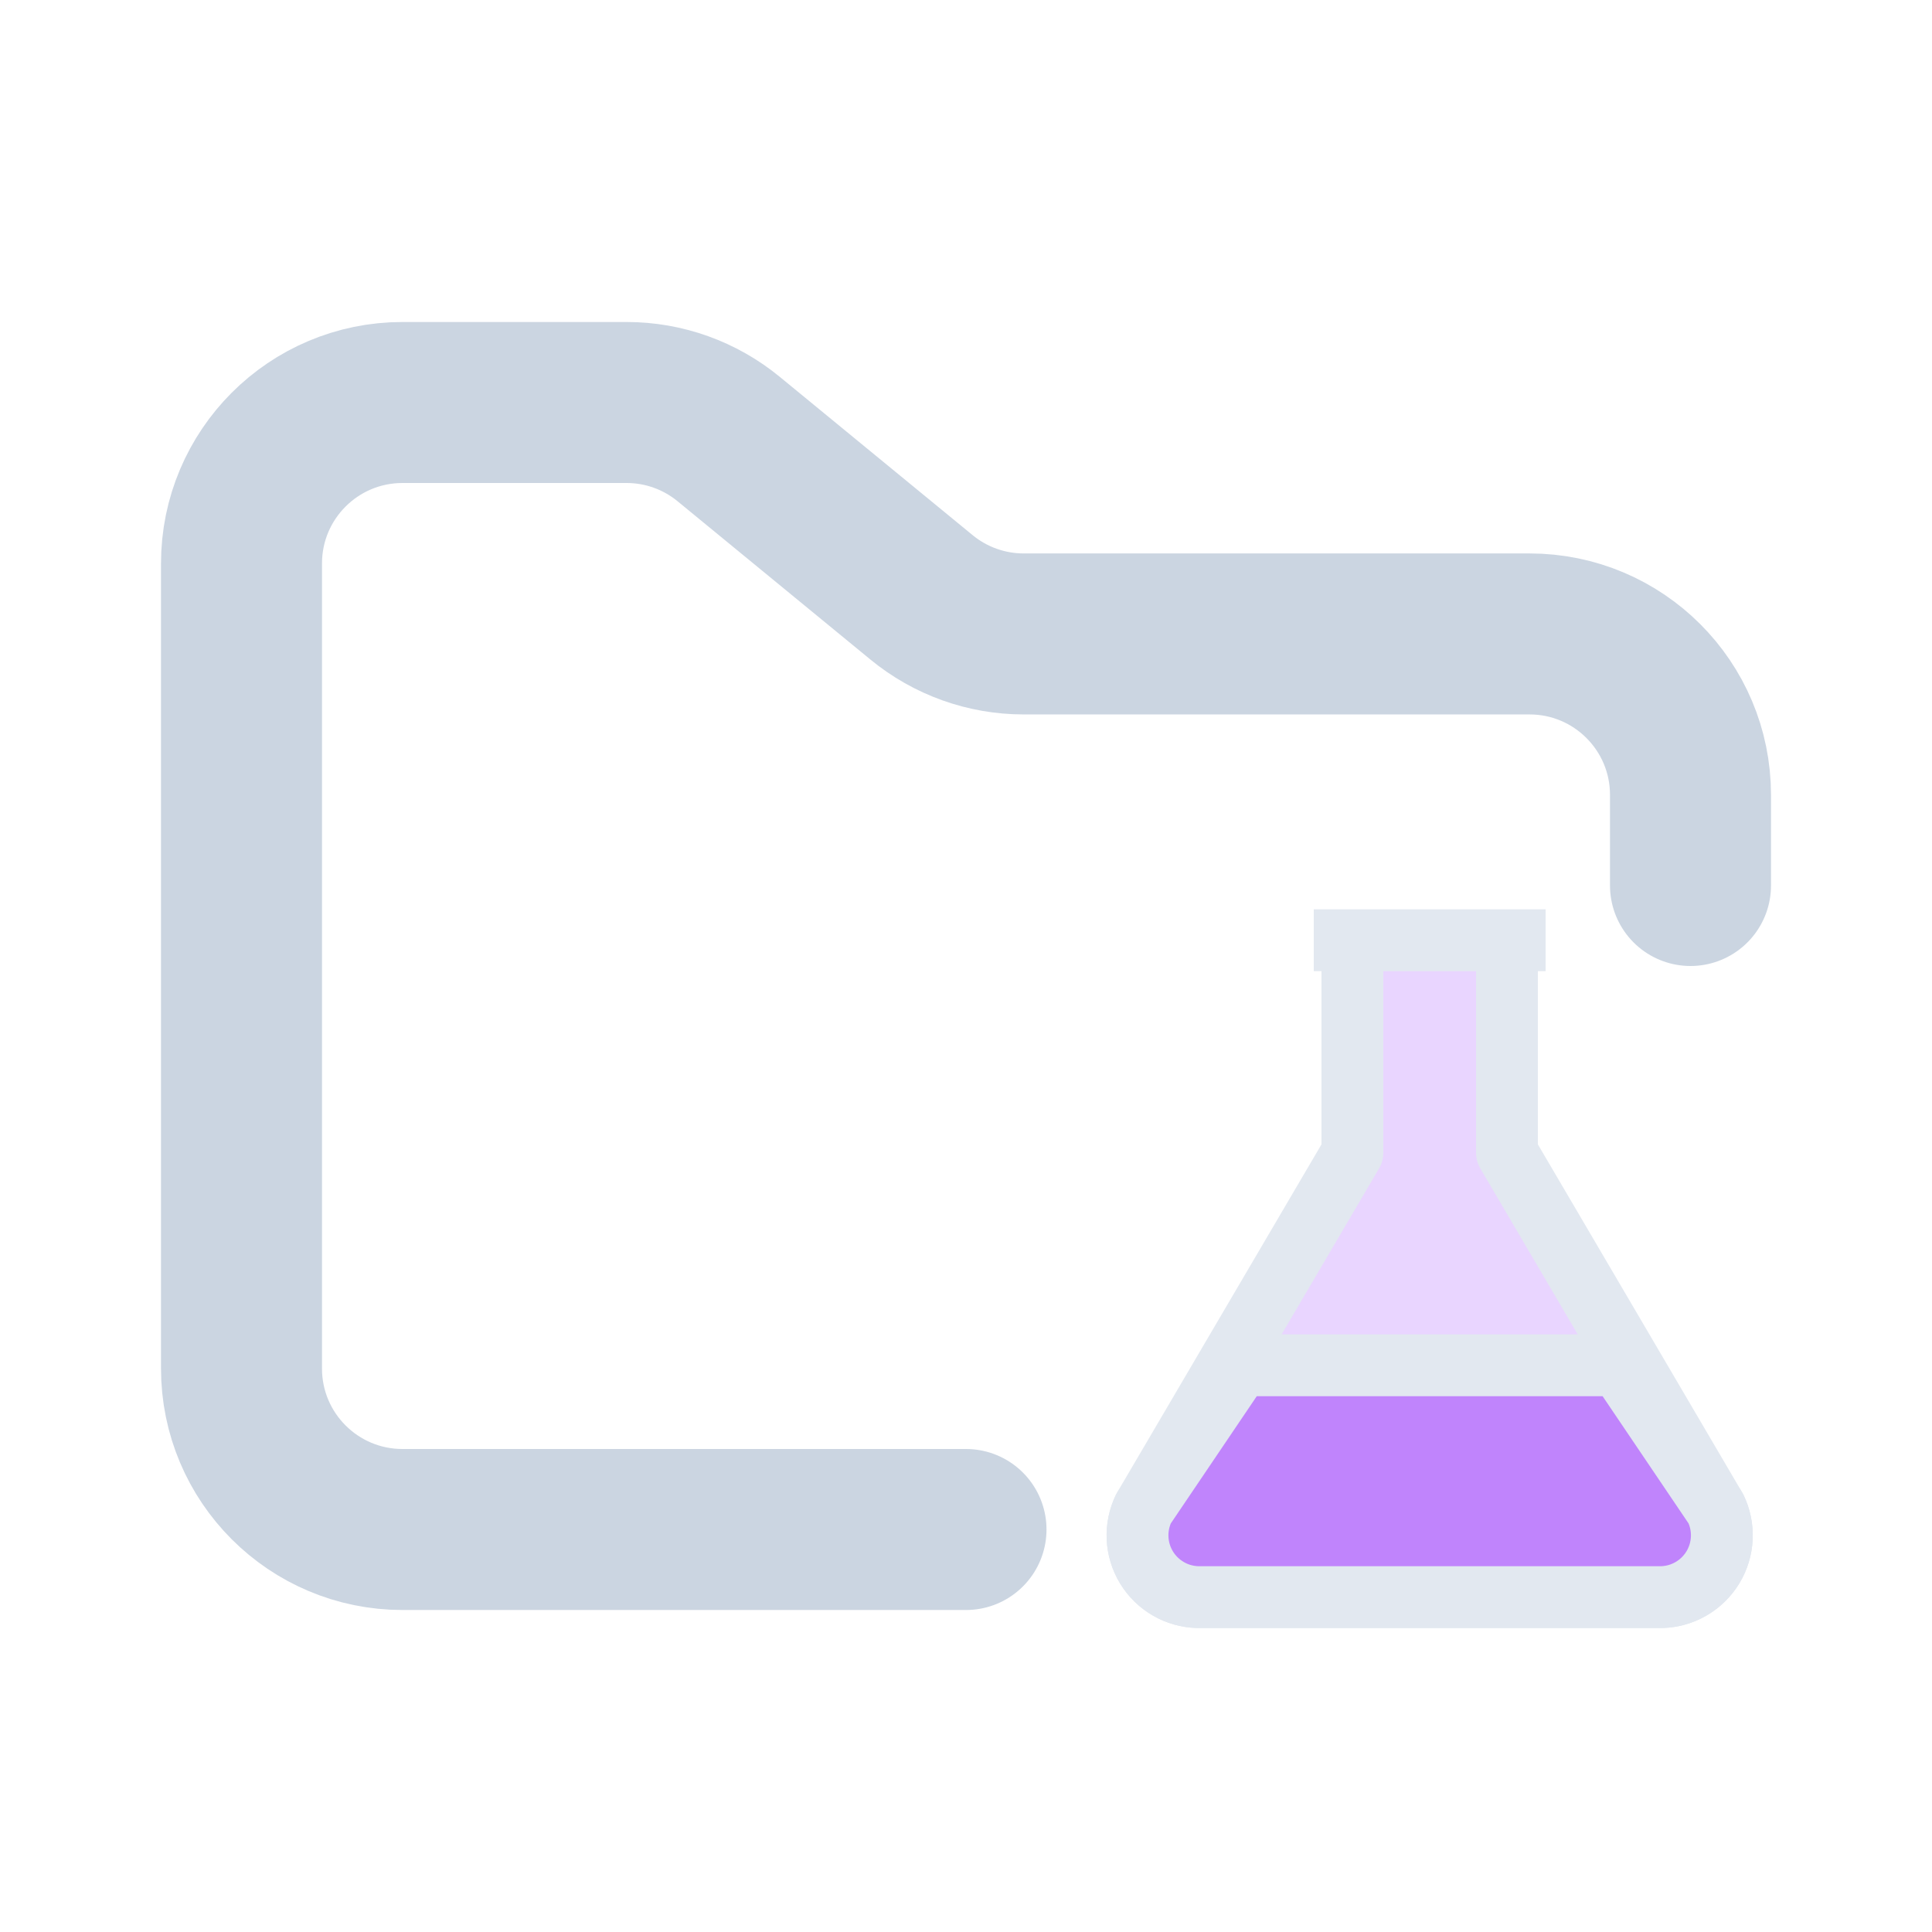
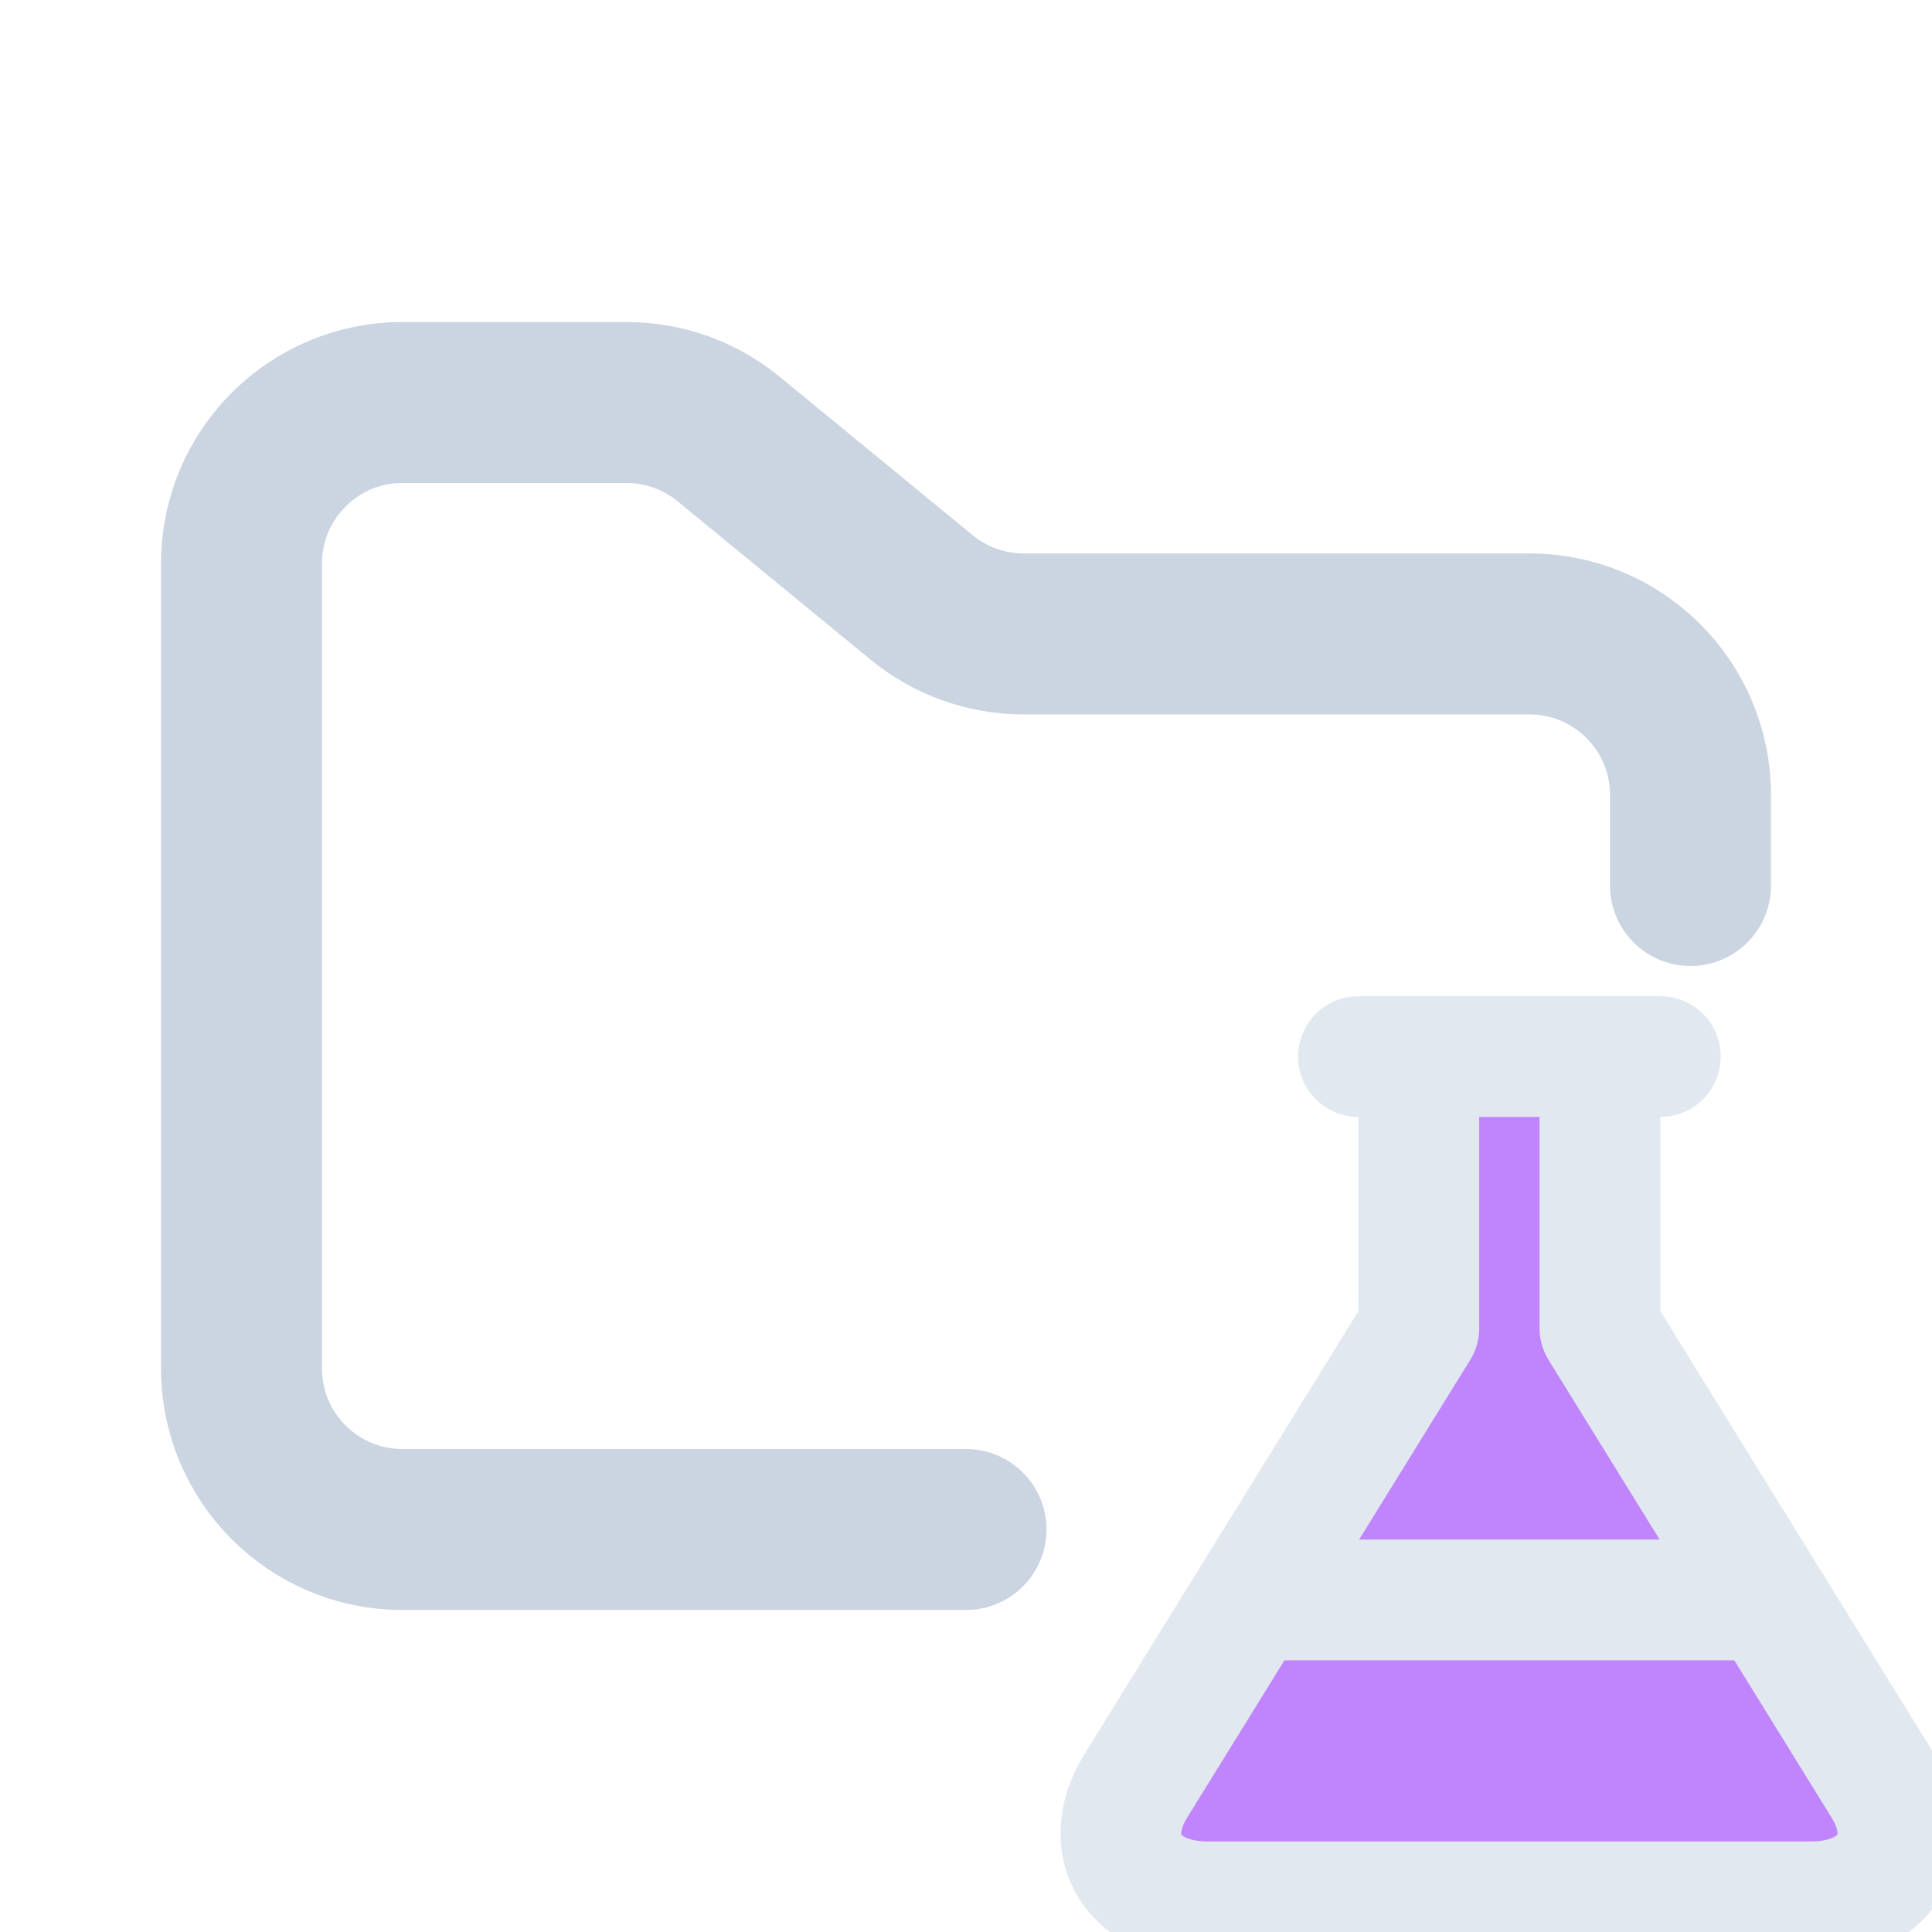
<svg xmlns="http://www.w3.org/2000/svg" width="16" height="16" viewBox="0 0 24 24" fill="none">
  <path d="M12 19H5C3.895 19 3 18.105 3 17V7C3 5.895 3.895 5 5 5H7.784C8.247 5 8.696 5.161 9.053 5.455L11.447 7.42C11.804 7.714 12.253 7.875 12.716 7.875H19C20.105 7.875 21 8.77 21 9.875V11" stroke="#CBD5E1" stroke-width="2" stroke-linecap="round" stroke-linejoin="round" />
-   <g transform="translate(12 10) scale(.48)">
-     <path d="M9 3.5H15M10 3.5V9L4.6 18.2A1.6 1.6 0 0 0 6 20.5H18A1.6 1.6 0 0 0 19.4 18.2L14 9V3.5" fill="#E9D5FF" stroke="#E2E8F0" stroke-width="1.6" stroke-linejoin="round" />
-     <path d="M7.1 14.5H16.9L19.4 18.2A1.6 1.6 0 0 1 18 20.5H6A1.6 1.6 0 0 1 4.6 18.2Z" fill="#C084FC" stroke="#E2E8F0" stroke-width="1.6" stroke-linejoin="round" />
+   <g transform="scale(1.5)">
+     <path d="M11.25 8.75H13.75M11.75 8.75V11L9.4 14.8C9.1 15.3 9.4 15.75 10 15.75H15C15.6 15.75 15.9 15.3 15.6 14.8L13.25 11V8.75" fill="#C084FC" stroke="#E2E8F0" stroke-width="1" stroke-linecap="round" stroke-linejoin="round" />
+     <path d="M10.4 13.25H14.6" stroke="#E2E8F0" stroke-width="1" stroke-linecap="round" stroke-linejoin="round" />
  </g>
</svg>
